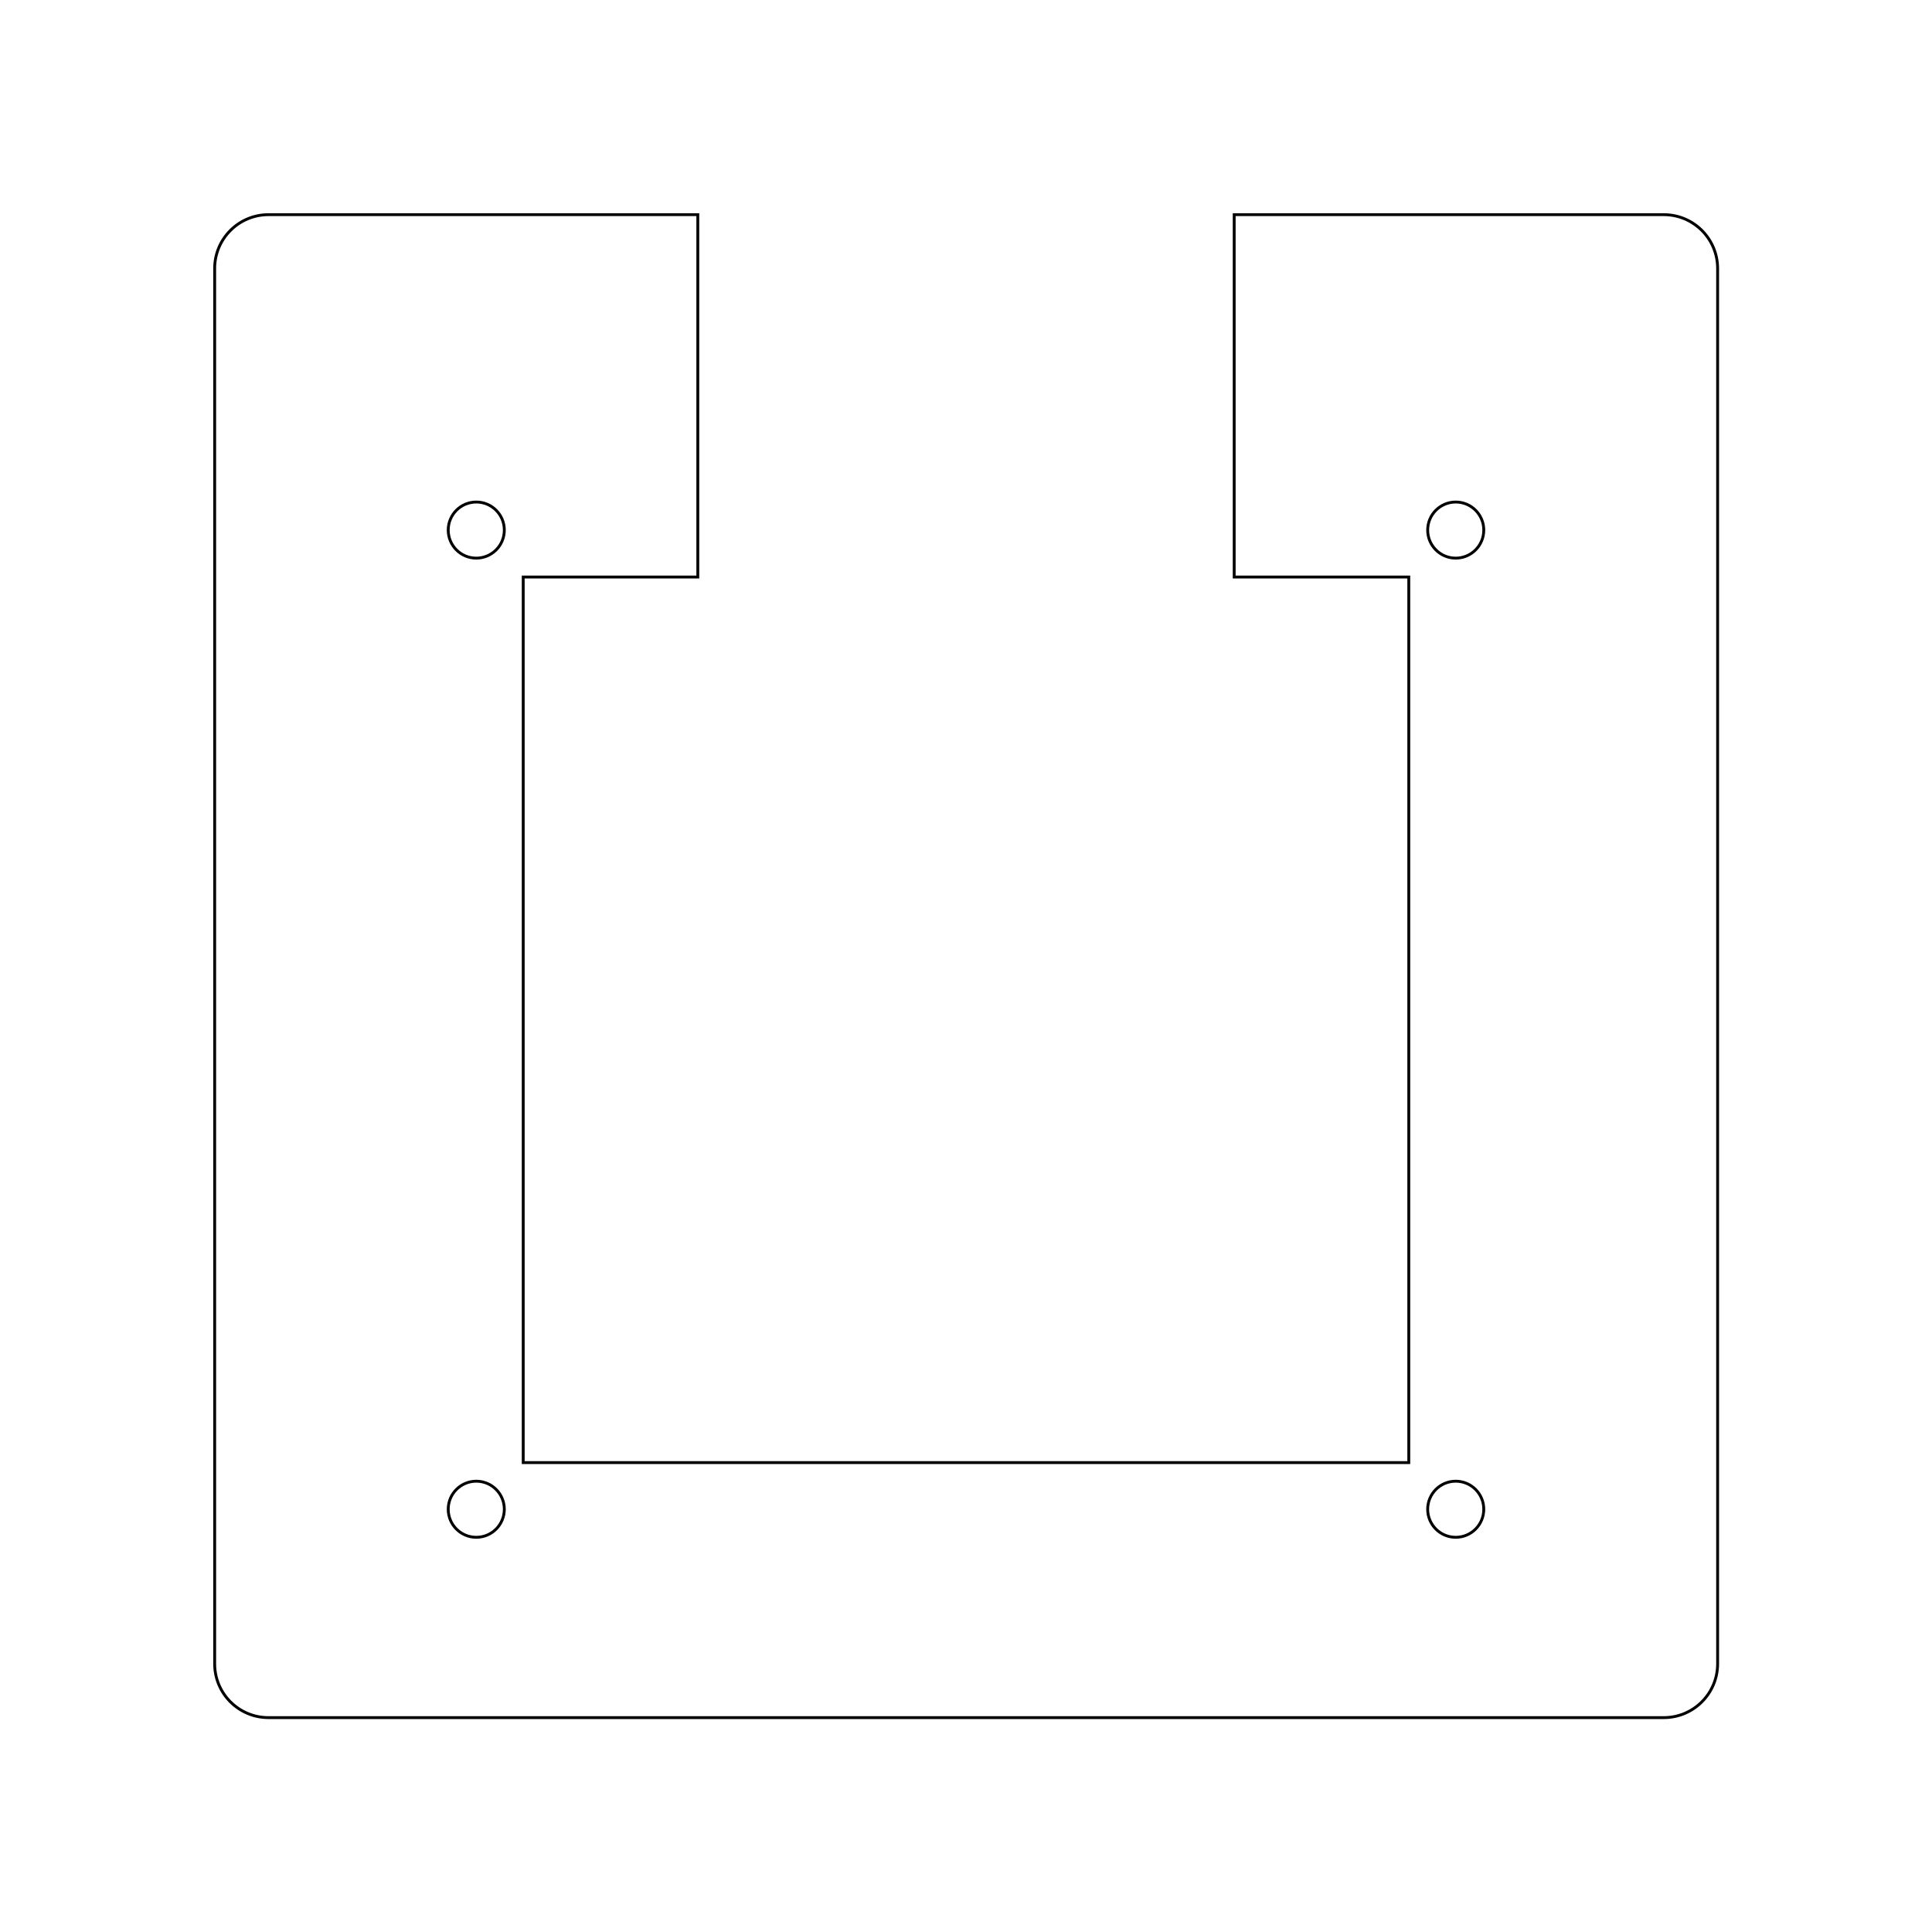
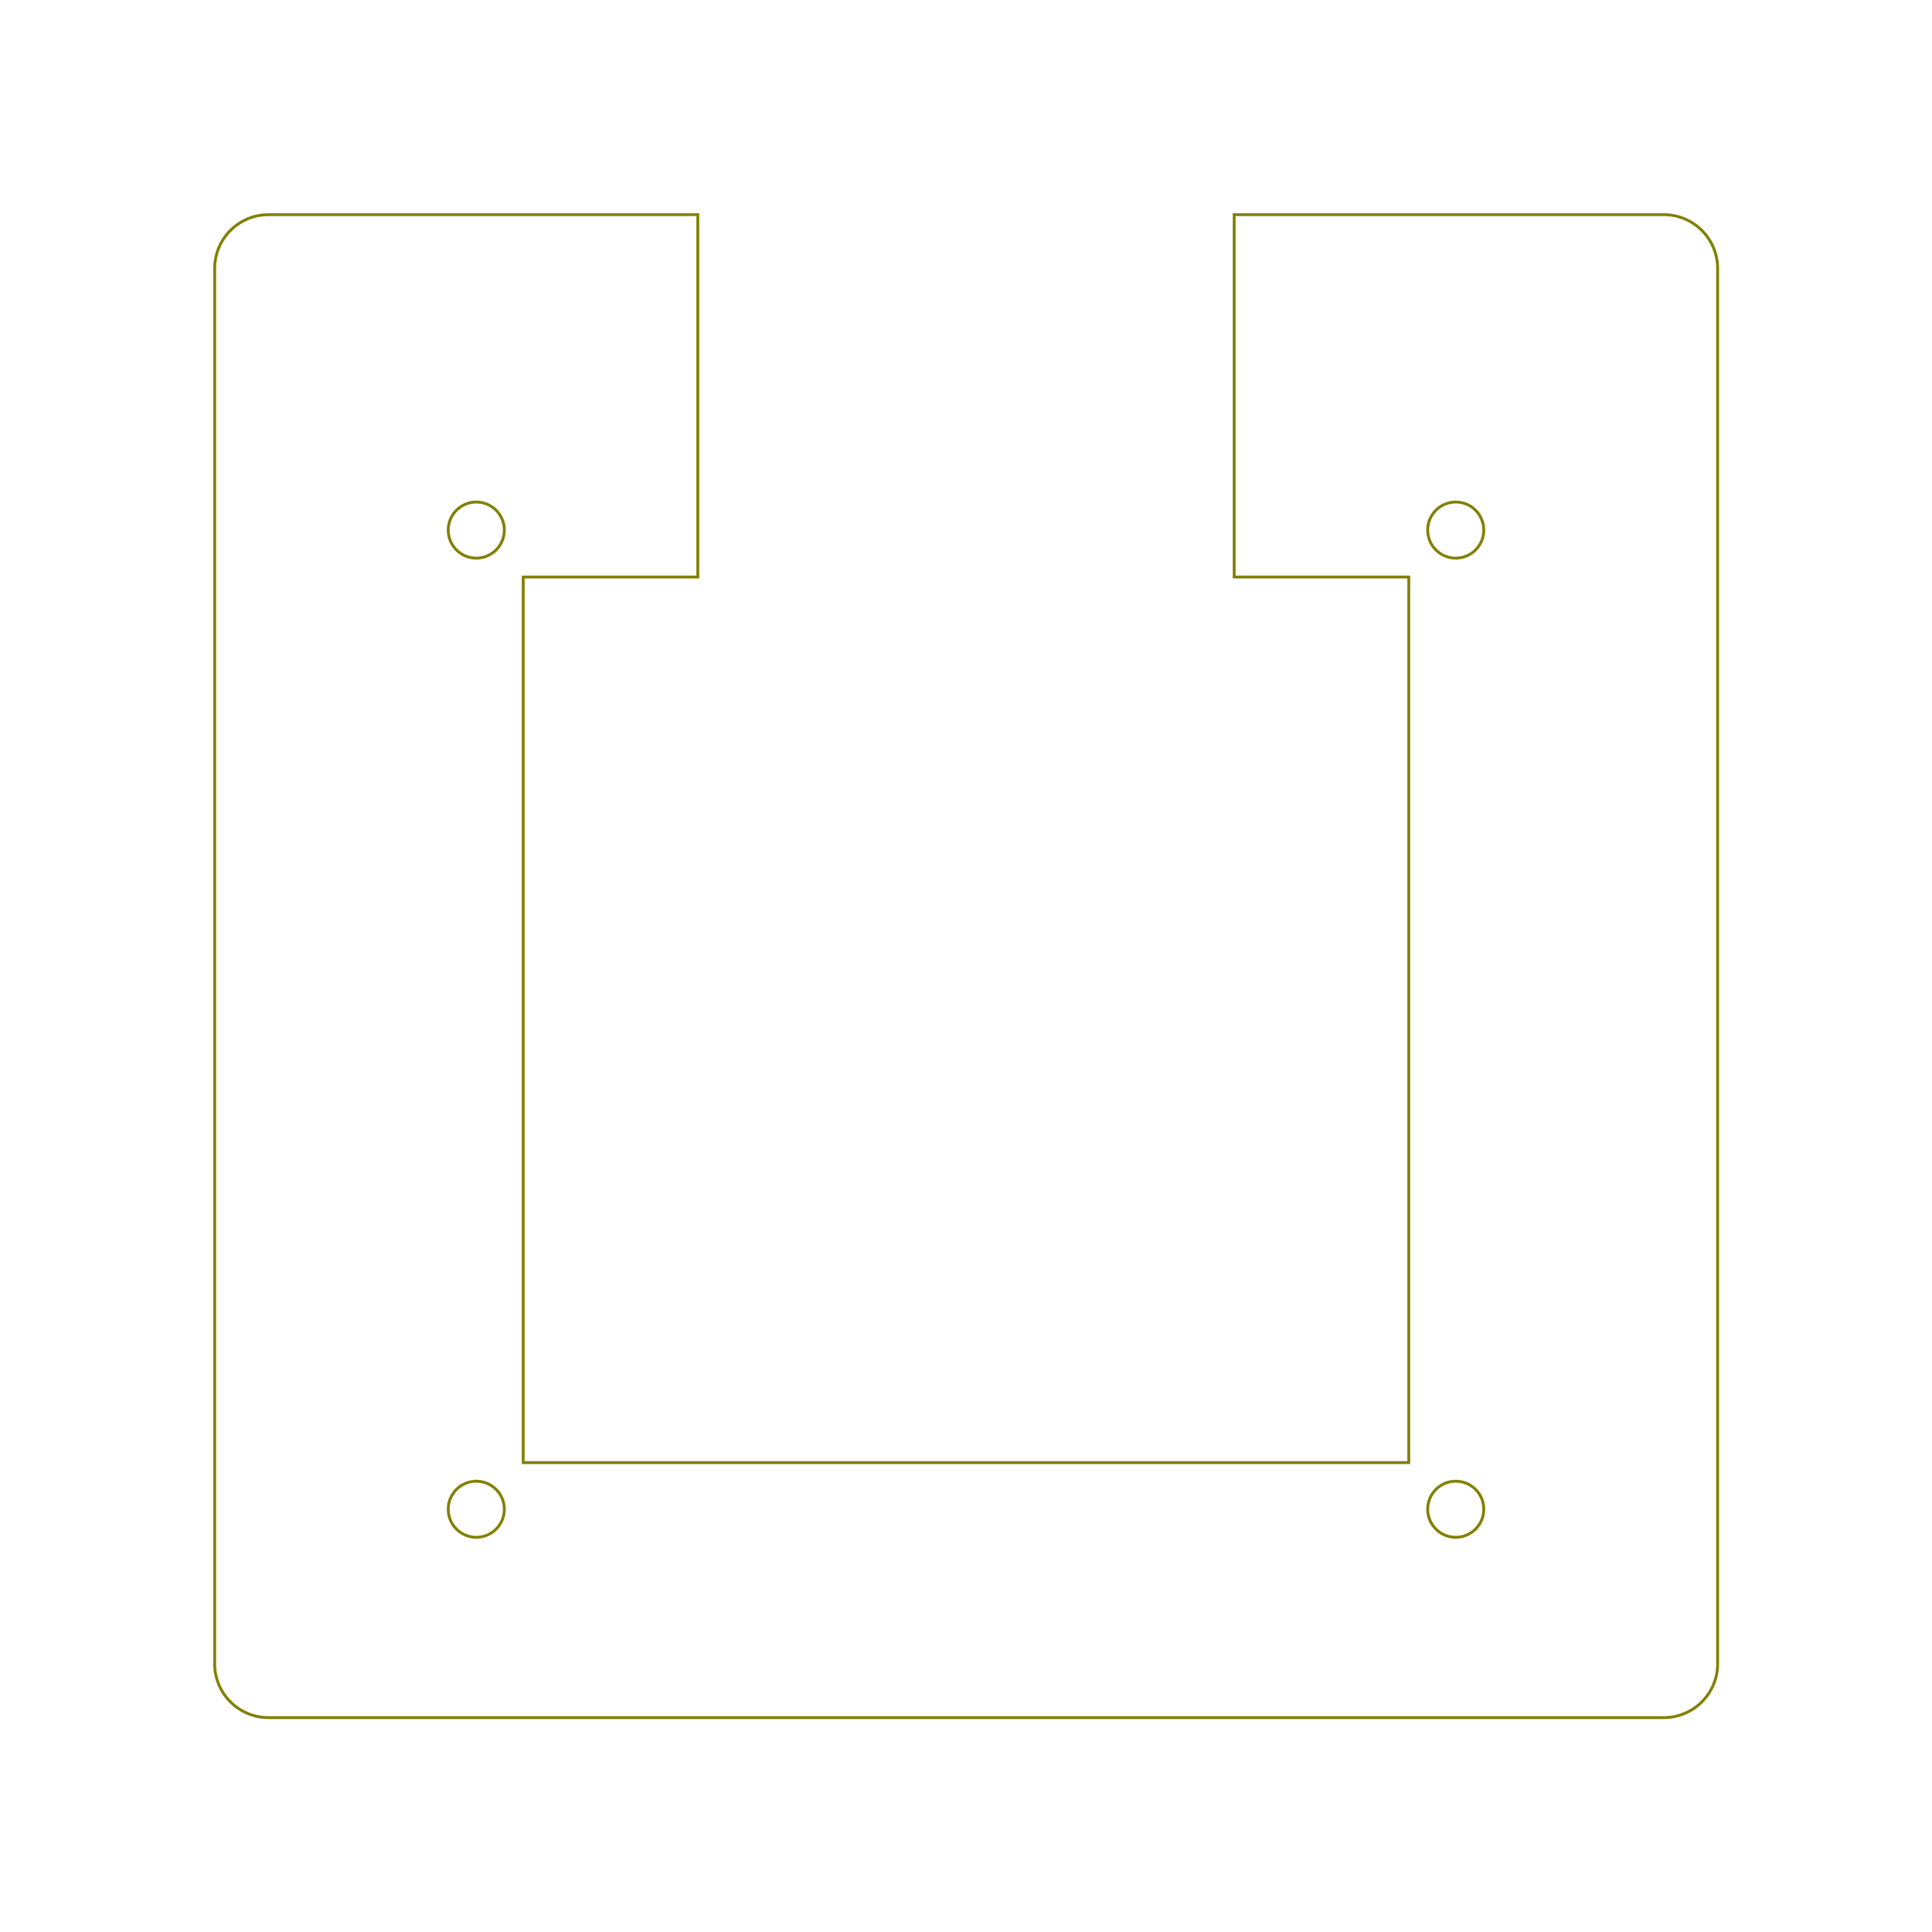
<svg xmlns="http://www.w3.org/2000/svg" height="6.75in" viewBox="-0.75 -0.75 6.75 6.75" width="6.75in">
  <g>
-     <path d="M0,0 m0.188,0 a0.188,0.188,0,0,0,-0.188,0.188 l0,4.875 a0.188,0.188,0,0,0,0.188,0.188 l4.875,0 a0.188,0.188,0,0,0,0.188,-0.188 l0,-4.875 a0.188,0.188,0,0,0,-0.188,-0.188 L3.562,0 L3.562,1.266 L4.172,1.266 l0,3.094 l-3.094,0 l0,-3.094 L1.688,1.266 L1.688,0 z" fill="none" stroke="black" stroke-width="0.01" />
-     <circle cx="0.914" cy="1.102" fill="none" r="0.098" stroke="black" stroke-width="0.01" />
-     <circle cx="0.914" cy="4.523" fill="none" r="0.098" stroke="black" stroke-width="0.01" />
-     <circle cx="4.336" cy="4.523" fill="none" r="0.098" stroke="black" stroke-width="0.01" />
-     <circle cx="4.336" cy="1.102" fill="none" r="0.098" stroke="black" stroke-width="0.01" />
+     <path d="M0,0 m0.188,0 a0.188,0.188,0,0,0,-0.188,0.188 l0,4.875 a0.188,0.188,0,0,0,0.188,0.188 l4.875,0 a0.188,0.188,0,0,0,0.188,-0.188 l0,-4.875 a0.188,0.188,0,0,0,-0.188,-0.188 L3.562,0 L3.562,1.266 L4.172,1.266 l0,3.094 l-3.094,0 l0,-3.094 L1.688,1.266 L1.688,0 z" fill="none" stroke="olive" stroke-width="0.01" />
+     <circle cx="0.914" cy="1.102" fill="none" r="0.098" stroke="olive" stroke-width="0.01" />
+     <circle cx="0.914" cy="4.523" fill="none" r="0.098" stroke="olive" stroke-width="0.01" />
+     <circle cx="4.336" cy="4.523" fill="none" r="0.098" stroke="olive" stroke-width="0.01" />
+     <circle cx="4.336" cy="1.102" fill="none" r="0.098" stroke="olive" stroke-width="0.01" />
  </g>
</svg>
